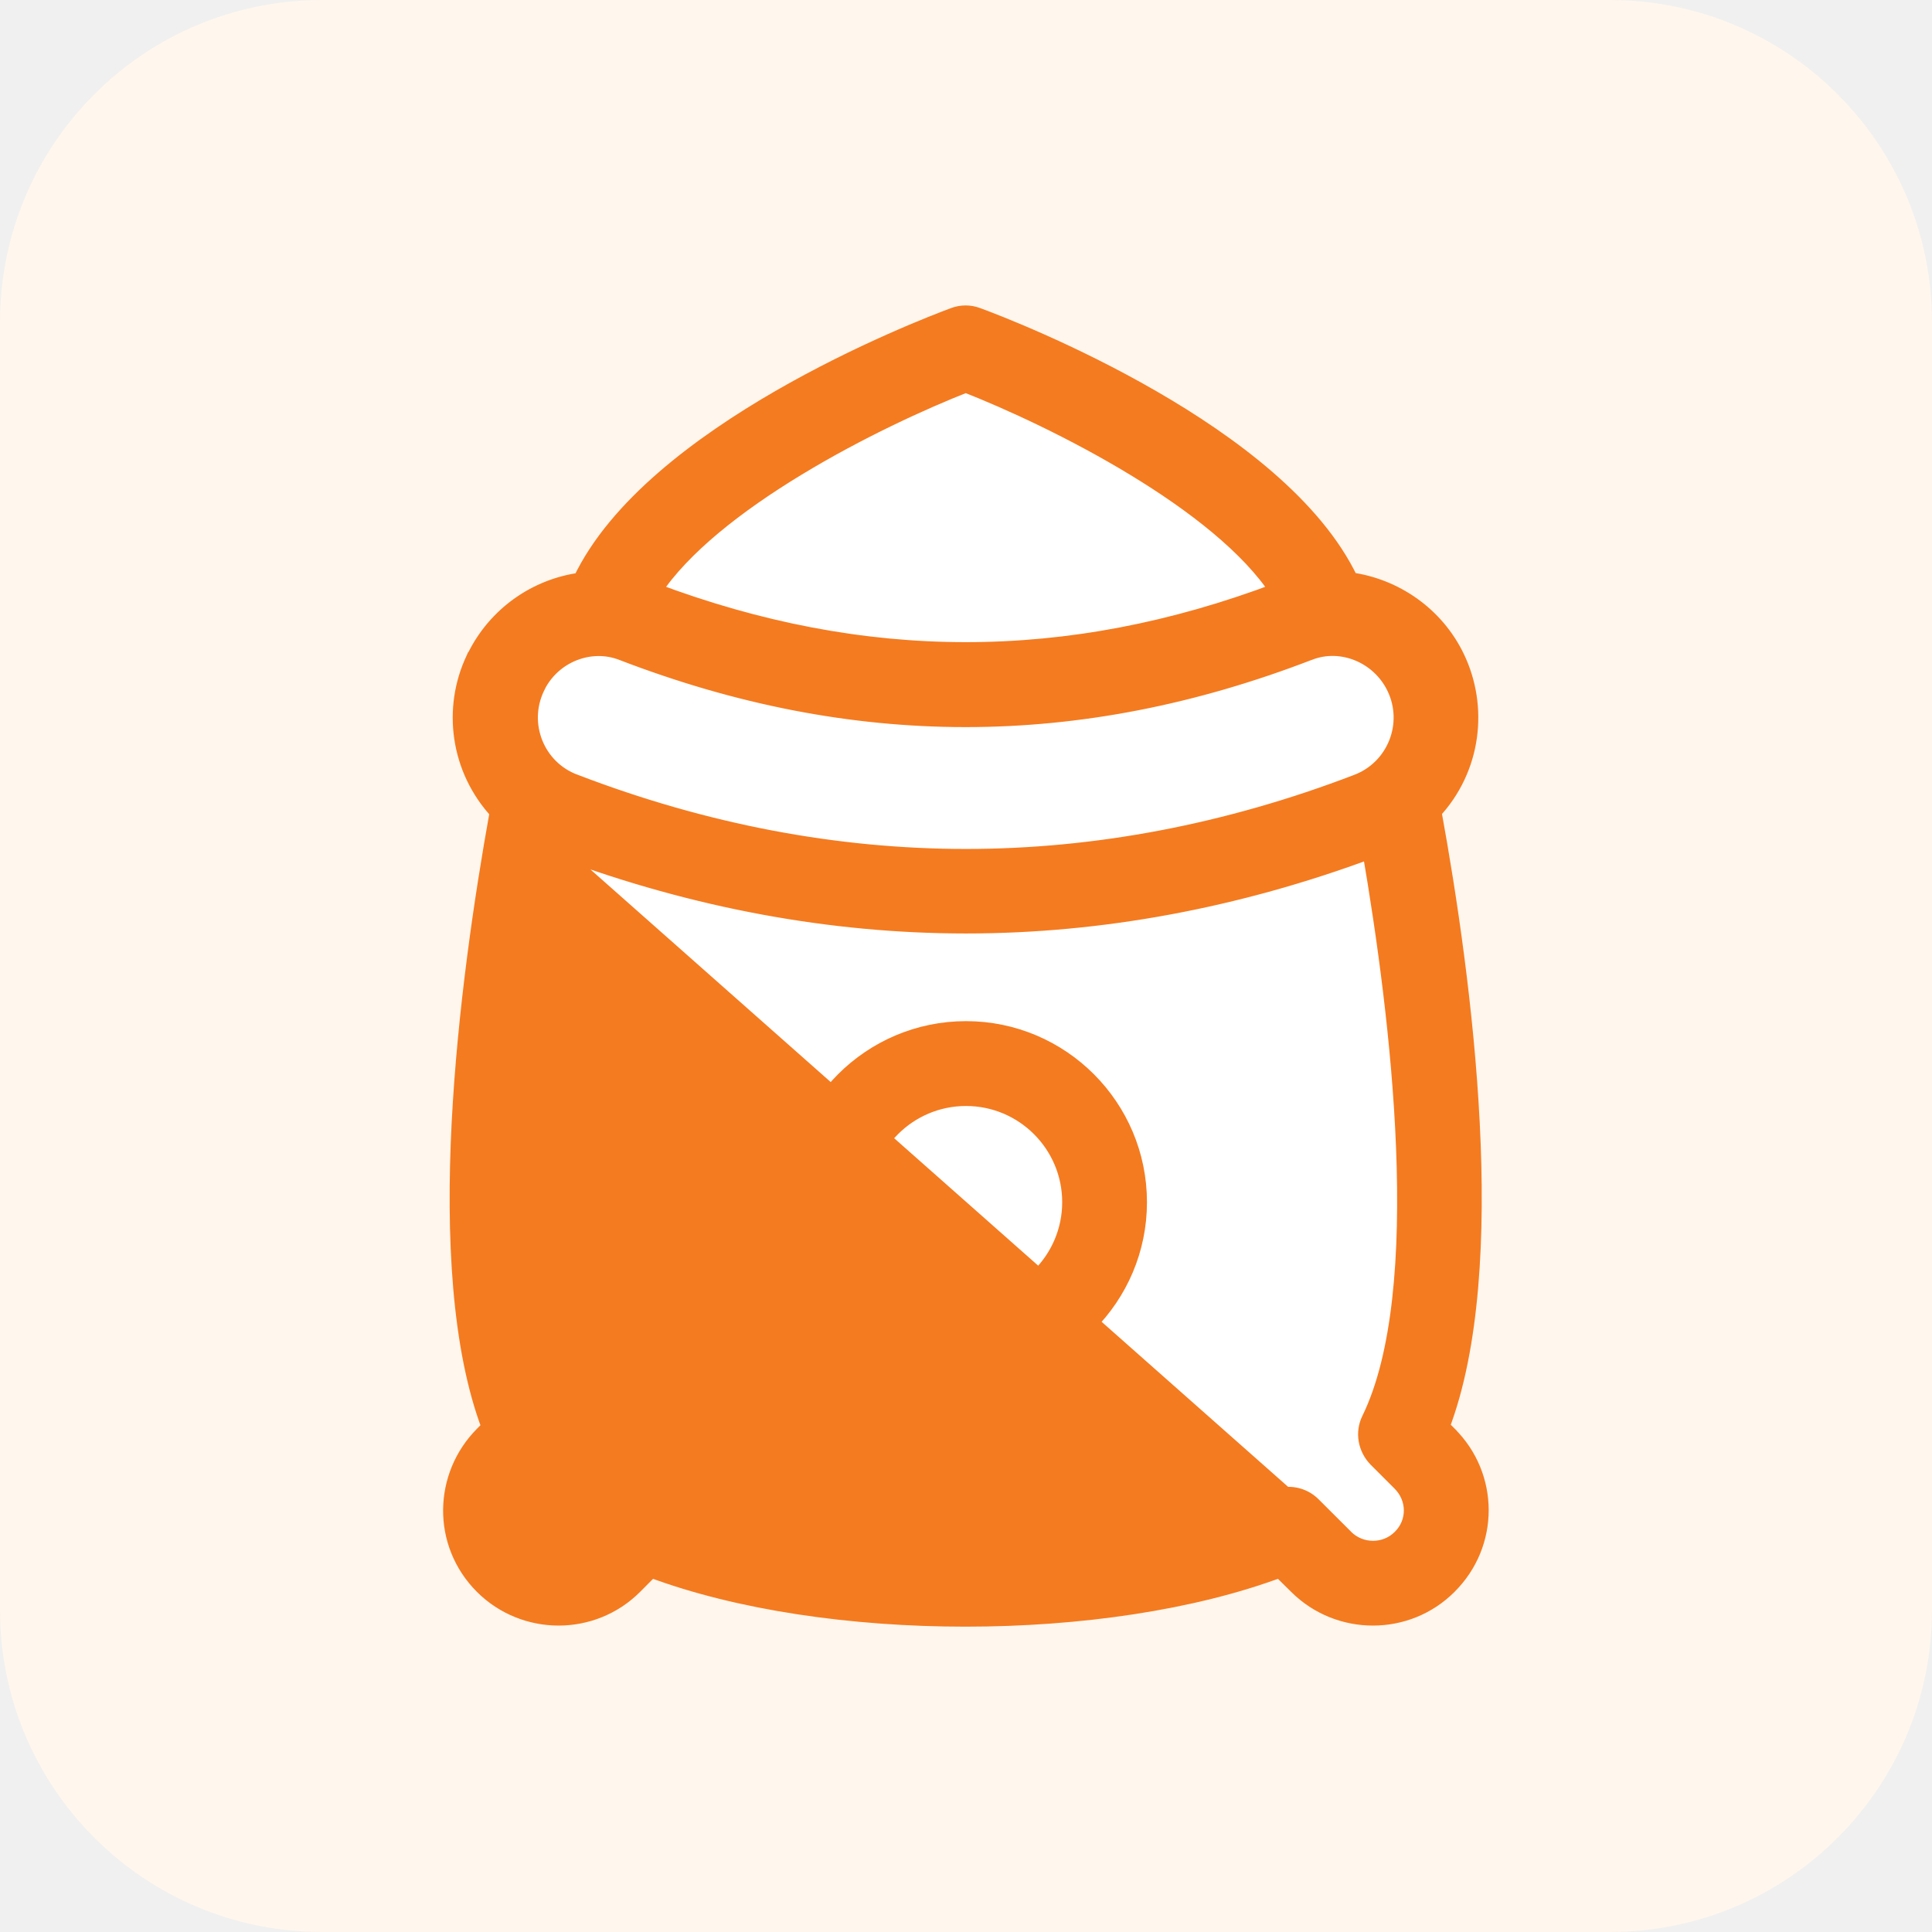
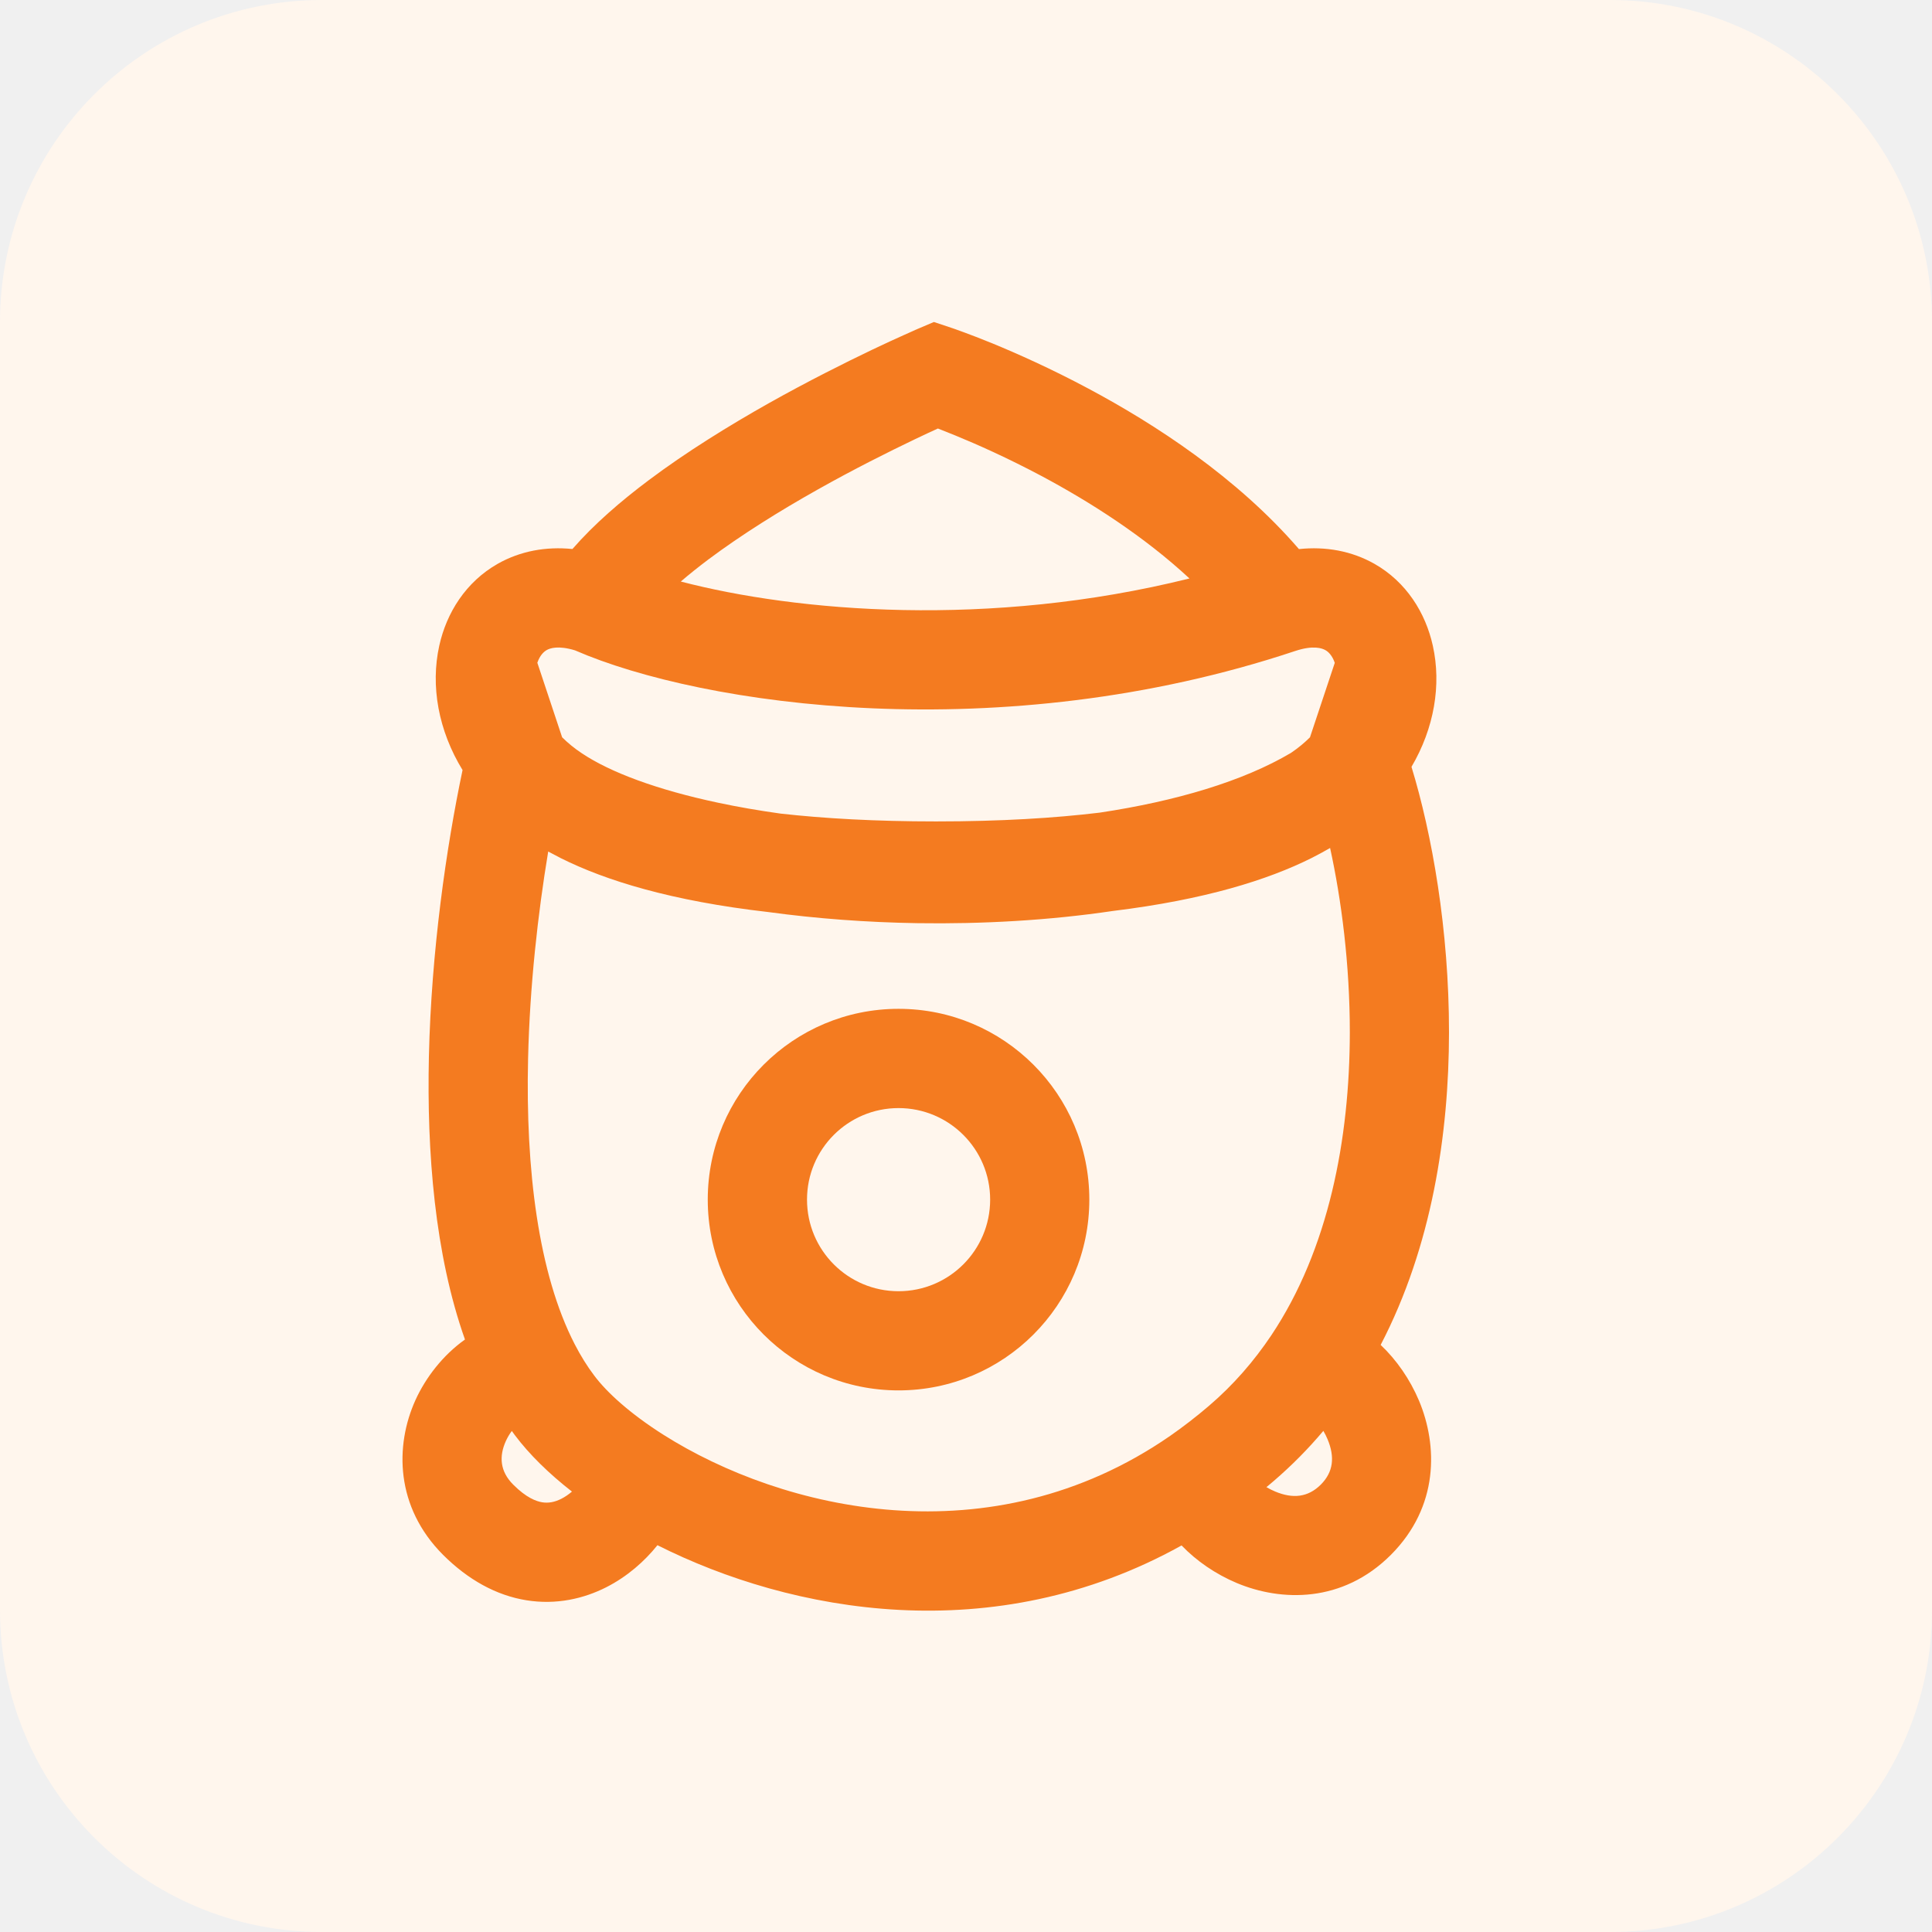
<svg xmlns="http://www.w3.org/2000/svg" width="24" height="24" viewBox="0 0 24 24" fill="none">
  <rect width="24" height="24" rx="4" fill="#FFF6ED" />
-   <path d="M16.569 8.112C16.569 10.208 14.524 11.906 11.997 11.906C9.473 11.906 7.427 10.208 7.427 8.112C7.427 6.02 11.997 4.322 11.997 4.322C11.997 4.322 16.569 6.02 16.569 8.112Z" fill="white" />
-   <path d="M17.967 18.762C17.967 18.996 17.877 19.225 17.698 19.403C17.345 19.756 16.773 19.756 16.416 19.403L16.009 18.996C13.905 19.9 10.095 19.9 7.99 18.996L7.584 19.403C7.23 19.756 6.658 19.756 6.301 19.403C5.935 19.037 5.954 18.468 6.301 18.117L6.595 17.823C5.341 15.243 6.946 8.51 6.946 8.51C10.314 10.133 13.682 10.133 17.051 8.51C17.051 8.51 18.659 15.237 17.401 17.82L17.698 18.117C17.873 18.296 17.967 18.53 17.967 18.762Z" fill="white" />
-   <path d="M12 11.074C10.327 11.074 8.653 10.755 6.986 10.12C6.283 9.851 5.957 9.035 6.283 8.356C6.57 7.762 7.265 7.468 7.881 7.706C10.643 8.769 13.354 8.769 16.113 7.706C16.729 7.468 17.426 7.762 17.711 8.356C18.039 9.035 17.714 9.851 17.01 10.12C15.346 10.755 13.673 11.074 12 11.074Z" fill="white" />
-   <path d="M13.723 14.934C13.723 15.885 12.951 16.657 12 16.657C11.049 16.657 10.28 15.885 10.28 14.934C10.28 13.983 11.052 13.214 12 13.214C12.947 13.214 13.723 13.983 13.723 14.934Z" fill="white" />
-   <path d="M15.878 18.696L15.839 18.604C14.841 19.033 13.423 19.251 11.998 19.251C10.573 19.251 9.156 19.033 8.158 18.604L8.158 18.604C7.995 18.535 7.811 18.572 7.688 18.694L7.282 19.101C7.095 19.287 6.79 19.287 6.604 19.101C6.409 18.906 6.416 18.607 6.604 18.42L6.898 18.126C7.024 17.999 7.061 17.803 6.979 17.636C6.595 16.846 6.501 15.593 6.555 14.255C6.606 12.97 6.793 11.623 6.974 10.566C8.637 11.183 10.327 11.496 12 11.496C13.673 11.496 15.363 11.183 17.023 10.566C17.204 11.622 17.391 12.967 17.442 14.251C17.496 15.588 17.401 16.84 17.014 17.632C16.932 17.798 16.971 17.993 17.095 18.122L17.095 18.122L17.096 18.123L17.393 18.42L17.393 18.42C17.584 18.608 17.59 18.91 17.397 19.1L17.396 19.101C17.21 19.287 16.904 19.287 16.715 19.101C16.715 19.101 16.715 19.101 16.715 19.1L16.308 18.694C16.186 18.572 15.998 18.535 15.838 18.605L15.878 18.696ZM15.878 18.696C16 18.643 16.144 18.671 16.238 18.765L16.644 19.172L6.878 10.53C6.508 12.688 6.11 16.075 6.889 17.68C6.952 17.808 6.924 17.958 6.827 18.055L6.533 18.349C6.308 18.574 6.298 18.937 6.533 19.172C6.758 19.397 7.127 19.397 7.352 19.172L7.759 18.765C7.853 18.671 7.993 18.643 8.119 18.696C10.148 19.569 13.848 19.569 15.878 18.696ZM18.095 8.169L18.095 8.169C17.838 7.633 17.327 7.286 16.774 7.21C16.335 6.285 15.289 5.508 14.313 4.945C13.313 4.368 12.363 4.002 12.144 3.922C12.047 3.885 11.944 3.885 11.846 3.922C11.63 4.002 10.68 4.368 9.68 4.945C8.704 5.509 7.657 6.286 7.216 7.213C6.667 7.286 6.161 7.629 5.9 8.163L5.896 8.166L5.889 8.182C5.594 8.802 5.695 9.557 6.184 10.084C5.994 11.137 5.782 12.558 5.71 13.96C5.64 15.352 5.708 16.74 6.084 17.73L5.996 17.819L5.996 17.819C5.486 18.332 5.462 19.171 5.996 19.705L5.996 19.705C6.517 20.223 7.362 20.223 7.88 19.705L8.087 19.497C9.176 19.904 10.586 20.107 11.994 20.107C13.402 20.107 14.811 19.904 15.9 19.497L16.111 19.705C16.631 20.223 17.48 20.223 17.997 19.705C18.528 19.178 18.521 18.336 18 17.819C18 17.818 18 17.818 18 17.818L17.906 17.724C18.284 16.734 18.353 15.346 18.282 13.954C18.211 12.553 17.998 11.132 17.806 10.081C18.302 9.547 18.39 8.785 18.095 8.169ZM15.873 7.339C13.265 8.324 10.729 8.322 8.118 7.339C8.48 6.791 9.162 6.263 9.898 5.816C10.659 5.353 11.464 4.985 11.997 4.776C12.53 4.985 13.335 5.353 14.096 5.816C14.832 6.263 15.513 6.791 15.873 7.339ZM6.667 8.54L6.677 8.52V8.518C6.874 8.131 7.334 7.952 7.726 8.103C10.598 9.209 13.395 9.209 16.264 8.102L16.265 8.102C16.664 7.947 17.133 8.138 17.327 8.541C17.545 8.995 17.329 9.541 16.856 9.72L16.856 9.72C15.249 10.336 13.613 10.646 12 10.646C10.383 10.646 8.75 10.336 7.138 9.717L7.137 9.717C6.667 9.541 6.448 8.997 6.667 8.54ZM5.893 8.175C5.893 8.175 5.893 8.175 5.893 8.175C5.893 8.175 5.893 8.176 5.893 8.176C5.893 8.176 5.893 8.176 5.893 8.175Z" fill="#F47B20" stroke="#F47B20" stroke-width="0.2" />
-   <path d="M12 12.785C10.816 12.785 9.851 13.749 9.851 14.934C9.851 16.118 10.816 17.082 12 17.082C13.184 17.082 14.148 16.118 14.148 14.934C14.148 13.749 13.184 12.785 12 12.785ZM12 16.229C11.286 16.229 10.705 15.648 10.705 14.934C10.705 14.219 11.286 13.639 12 13.639C12.714 13.639 13.295 14.219 13.295 14.934C13.295 15.648 12.714 16.229 12 16.229Z" fill="#F47B20" stroke="#F47B20" stroke-width="0.2" />
+   <path fill-rule="evenodd" clip-rule="evenodd" d="M11.162 16.04C11.79 16.04 12.3 15.531 12.3 14.902C12.3 14.274 11.79 13.765 11.162 13.765C10.534 13.765 10.025 14.274 10.025 14.902C10.025 15.531 10.534 16.04 11.162 16.04ZM11.162 17.272C12.471 17.272 13.532 16.211 13.532 14.902C13.532 13.593 12.471 12.532 11.162 12.532C9.853 12.532 8.792 13.593 8.792 14.902C8.792 16.211 9.853 17.272 11.162 17.272Z" fill="#F47B20" />
+   <path fill-rule="evenodd" clip-rule="evenodd" d="M11.823 4.074L11.628 4.659L11.385 4.092L11.601 4L11.823 4.074ZM16.136 6.821C15.364 5.927 14.345 5.267 13.518 4.826C13.052 4.577 12.632 4.391 12.329 4.266C12.177 4.204 12.053 4.157 11.966 4.125C11.922 4.109 11.888 4.097 11.864 4.088L11.835 4.078L11.827 4.075L11.825 4.075L11.823 4.074C11.823 4.074 11.823 4.074 11.628 4.659C11.385 4.092 11.385 4.092 11.385 4.092L11.382 4.094L11.373 4.097L11.343 4.111C11.317 4.122 11.279 4.139 11.231 4.161C11.134 4.204 10.997 4.267 10.829 4.347C10.495 4.507 10.038 4.735 9.548 5.01C9.061 5.285 8.532 5.61 8.059 5.965C7.716 6.222 7.381 6.51 7.111 6.82C6.781 6.787 6.464 6.845 6.184 7.003C5.786 7.229 5.547 7.613 5.457 8.02C5.346 8.52 5.445 9.074 5.746 9.566C5.544 10.526 5.358 11.814 5.328 13.122C5.301 14.311 5.4 15.579 5.776 16.64C5.501 16.835 5.288 17.113 5.161 17.392C4.904 17.96 4.911 18.721 5.504 19.315C5.816 19.626 6.166 19.819 6.539 19.879C6.911 19.939 7.252 19.859 7.532 19.717C7.793 19.584 8.007 19.395 8.167 19.195C9.83 20.032 12.338 20.5 14.678 19.198C14.862 19.39 15.1 19.554 15.364 19.665C15.916 19.896 16.677 19.916 17.278 19.315C17.879 18.713 17.859 17.953 17.628 17.401C17.515 17.133 17.347 16.892 17.151 16.707C17.788 15.483 17.999 14.086 18 12.826C18.001 11.55 17.788 10.357 17.534 9.526C17.817 9.045 17.907 8.507 17.799 8.021C17.709 7.614 17.471 7.229 17.072 7.003C16.79 6.844 16.469 6.786 16.136 6.821ZM14.776 7.186C14.214 6.664 13.547 6.238 12.938 5.913C12.515 5.688 12.135 5.519 11.861 5.407C11.781 5.374 11.711 5.346 11.651 5.323C11.572 5.359 11.473 5.405 11.36 5.459C11.043 5.611 10.611 5.826 10.153 6.084C9.692 6.343 9.214 6.64 8.798 6.951C8.676 7.043 8.562 7.134 8.457 7.224C9.894 7.599 12.285 7.806 14.776 7.186ZM7.143 8.079C6.934 8.015 6.831 8.053 6.792 8.075C6.753 8.097 6.706 8.143 6.675 8.233L6.983 9.159C7.053 9.228 7.134 9.296 7.23 9.359C7.582 9.594 8.162 9.811 8.917 9.971C9.165 10.024 9.426 10.069 9.698 10.107C10.234 10.167 10.871 10.204 11.628 10.204C12.434 10.204 13.104 10.162 13.66 10.095C14.606 9.953 15.443 9.705 16.038 9.352C16.129 9.29 16.206 9.226 16.273 9.159L16.581 8.234C16.55 8.144 16.503 8.097 16.464 8.076C16.424 8.053 16.314 8.012 16.089 8.087C12.427 9.307 8.726 8.768 7.143 8.079ZM16.278 9.154C16.278 9.154 16.278 9.154 16.278 9.154C16.277 9.155 16.275 9.159 16.271 9.165L16.278 9.154ZM9.545 11.33C10.138 11.411 10.766 11.458 11.399 11.468C12.2 11.48 13.032 11.434 13.827 11.316C14.97 11.176 15.751 10.929 16.288 10.661C16.372 10.619 16.45 10.576 16.523 10.534C16.664 11.179 16.768 11.978 16.768 12.825C16.766 14.15 16.506 15.519 15.793 16.587C15.578 16.908 15.323 17.203 15.019 17.463C14.859 17.6 14.698 17.724 14.536 17.837C12.302 19.382 9.718 18.758 8.241 17.823C7.826 17.56 7.537 17.296 7.381 17.087C7.294 16.972 7.214 16.843 7.14 16.7C6.686 15.82 6.528 14.525 6.56 13.151C6.581 12.247 6.682 11.348 6.81 10.578C6.86 10.605 6.913 10.633 6.968 10.661C7.523 10.938 8.338 11.192 9.545 11.33ZM16.439 17.775C16.254 17.995 16.048 18.204 15.821 18.399C15.792 18.424 15.762 18.449 15.732 18.474C15.766 18.494 15.802 18.512 15.84 18.528C16.062 18.621 16.249 18.6 16.407 18.443C16.564 18.286 16.584 18.099 16.491 17.878C16.476 17.842 16.459 17.808 16.439 17.775ZM7.105 18.529C6.818 18.305 6.575 18.067 6.395 17.827C6.382 17.81 6.37 17.793 6.358 17.776C6.33 17.813 6.305 17.855 6.284 17.901C6.198 18.091 6.21 18.278 6.376 18.443C6.538 18.606 6.662 18.65 6.735 18.662C6.81 18.674 6.888 18.662 6.974 18.618C7.019 18.595 7.063 18.565 7.105 18.529Z" fill="#F47B20" />
</svg>
